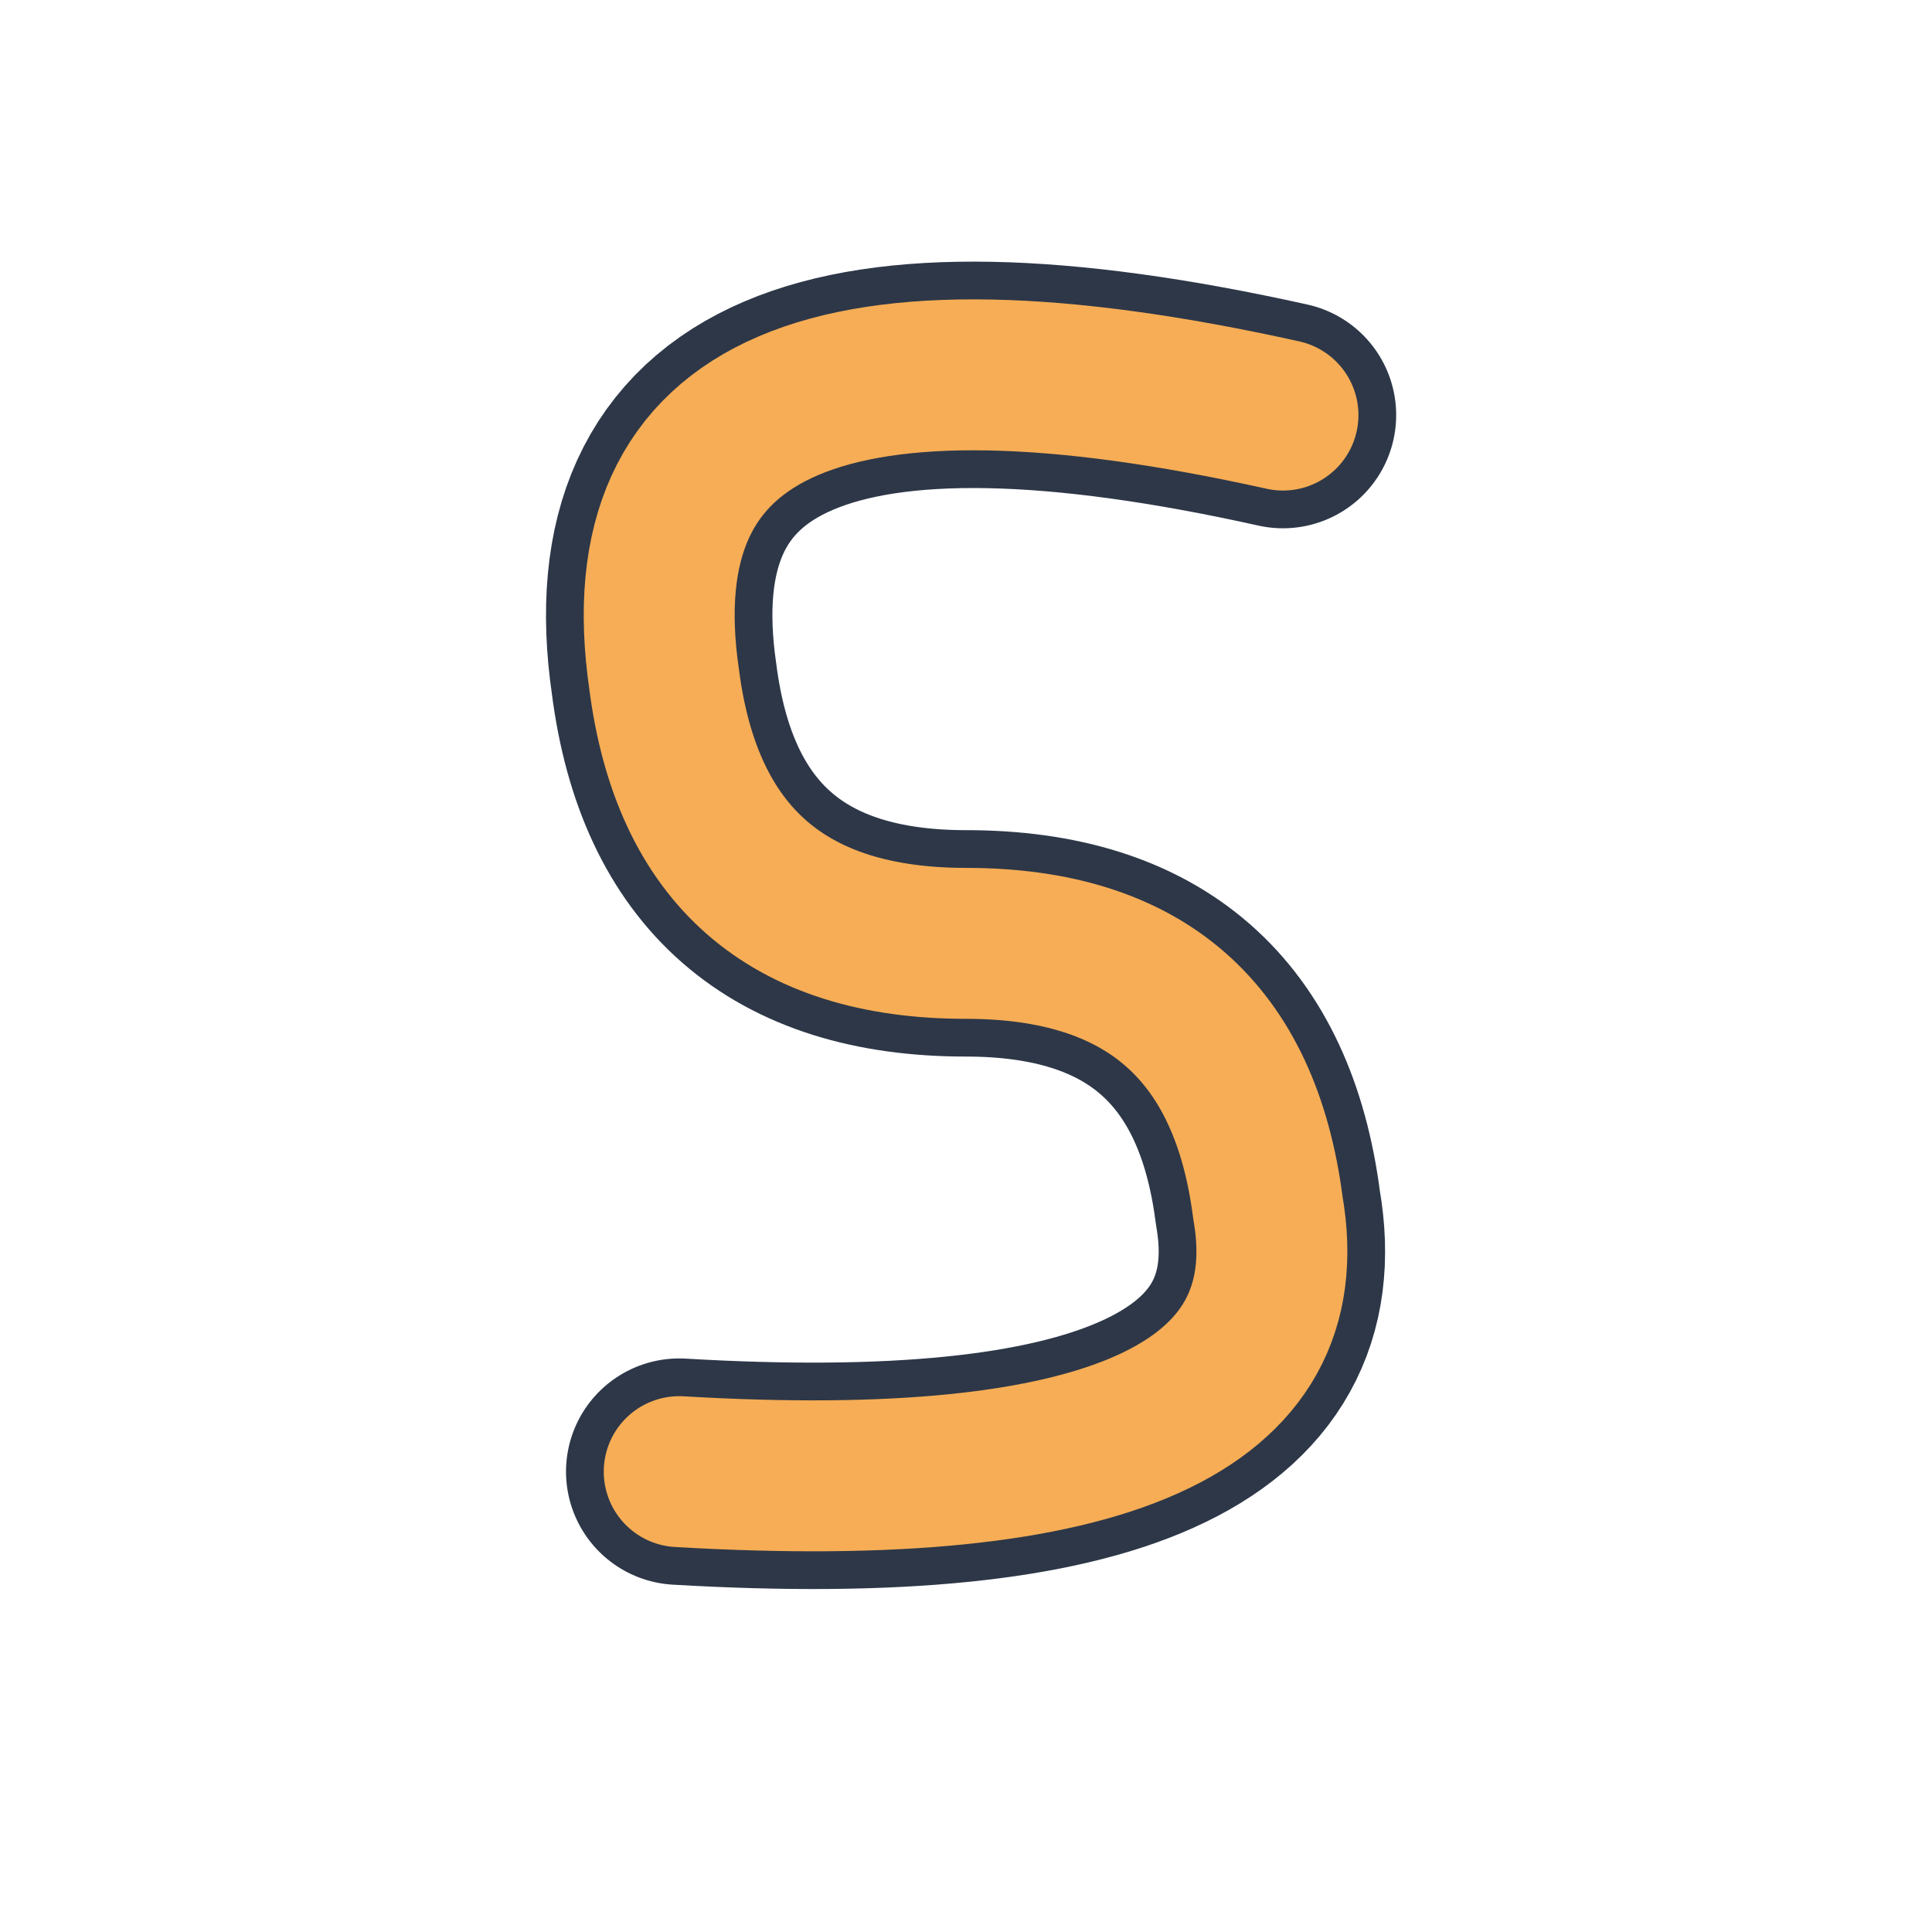
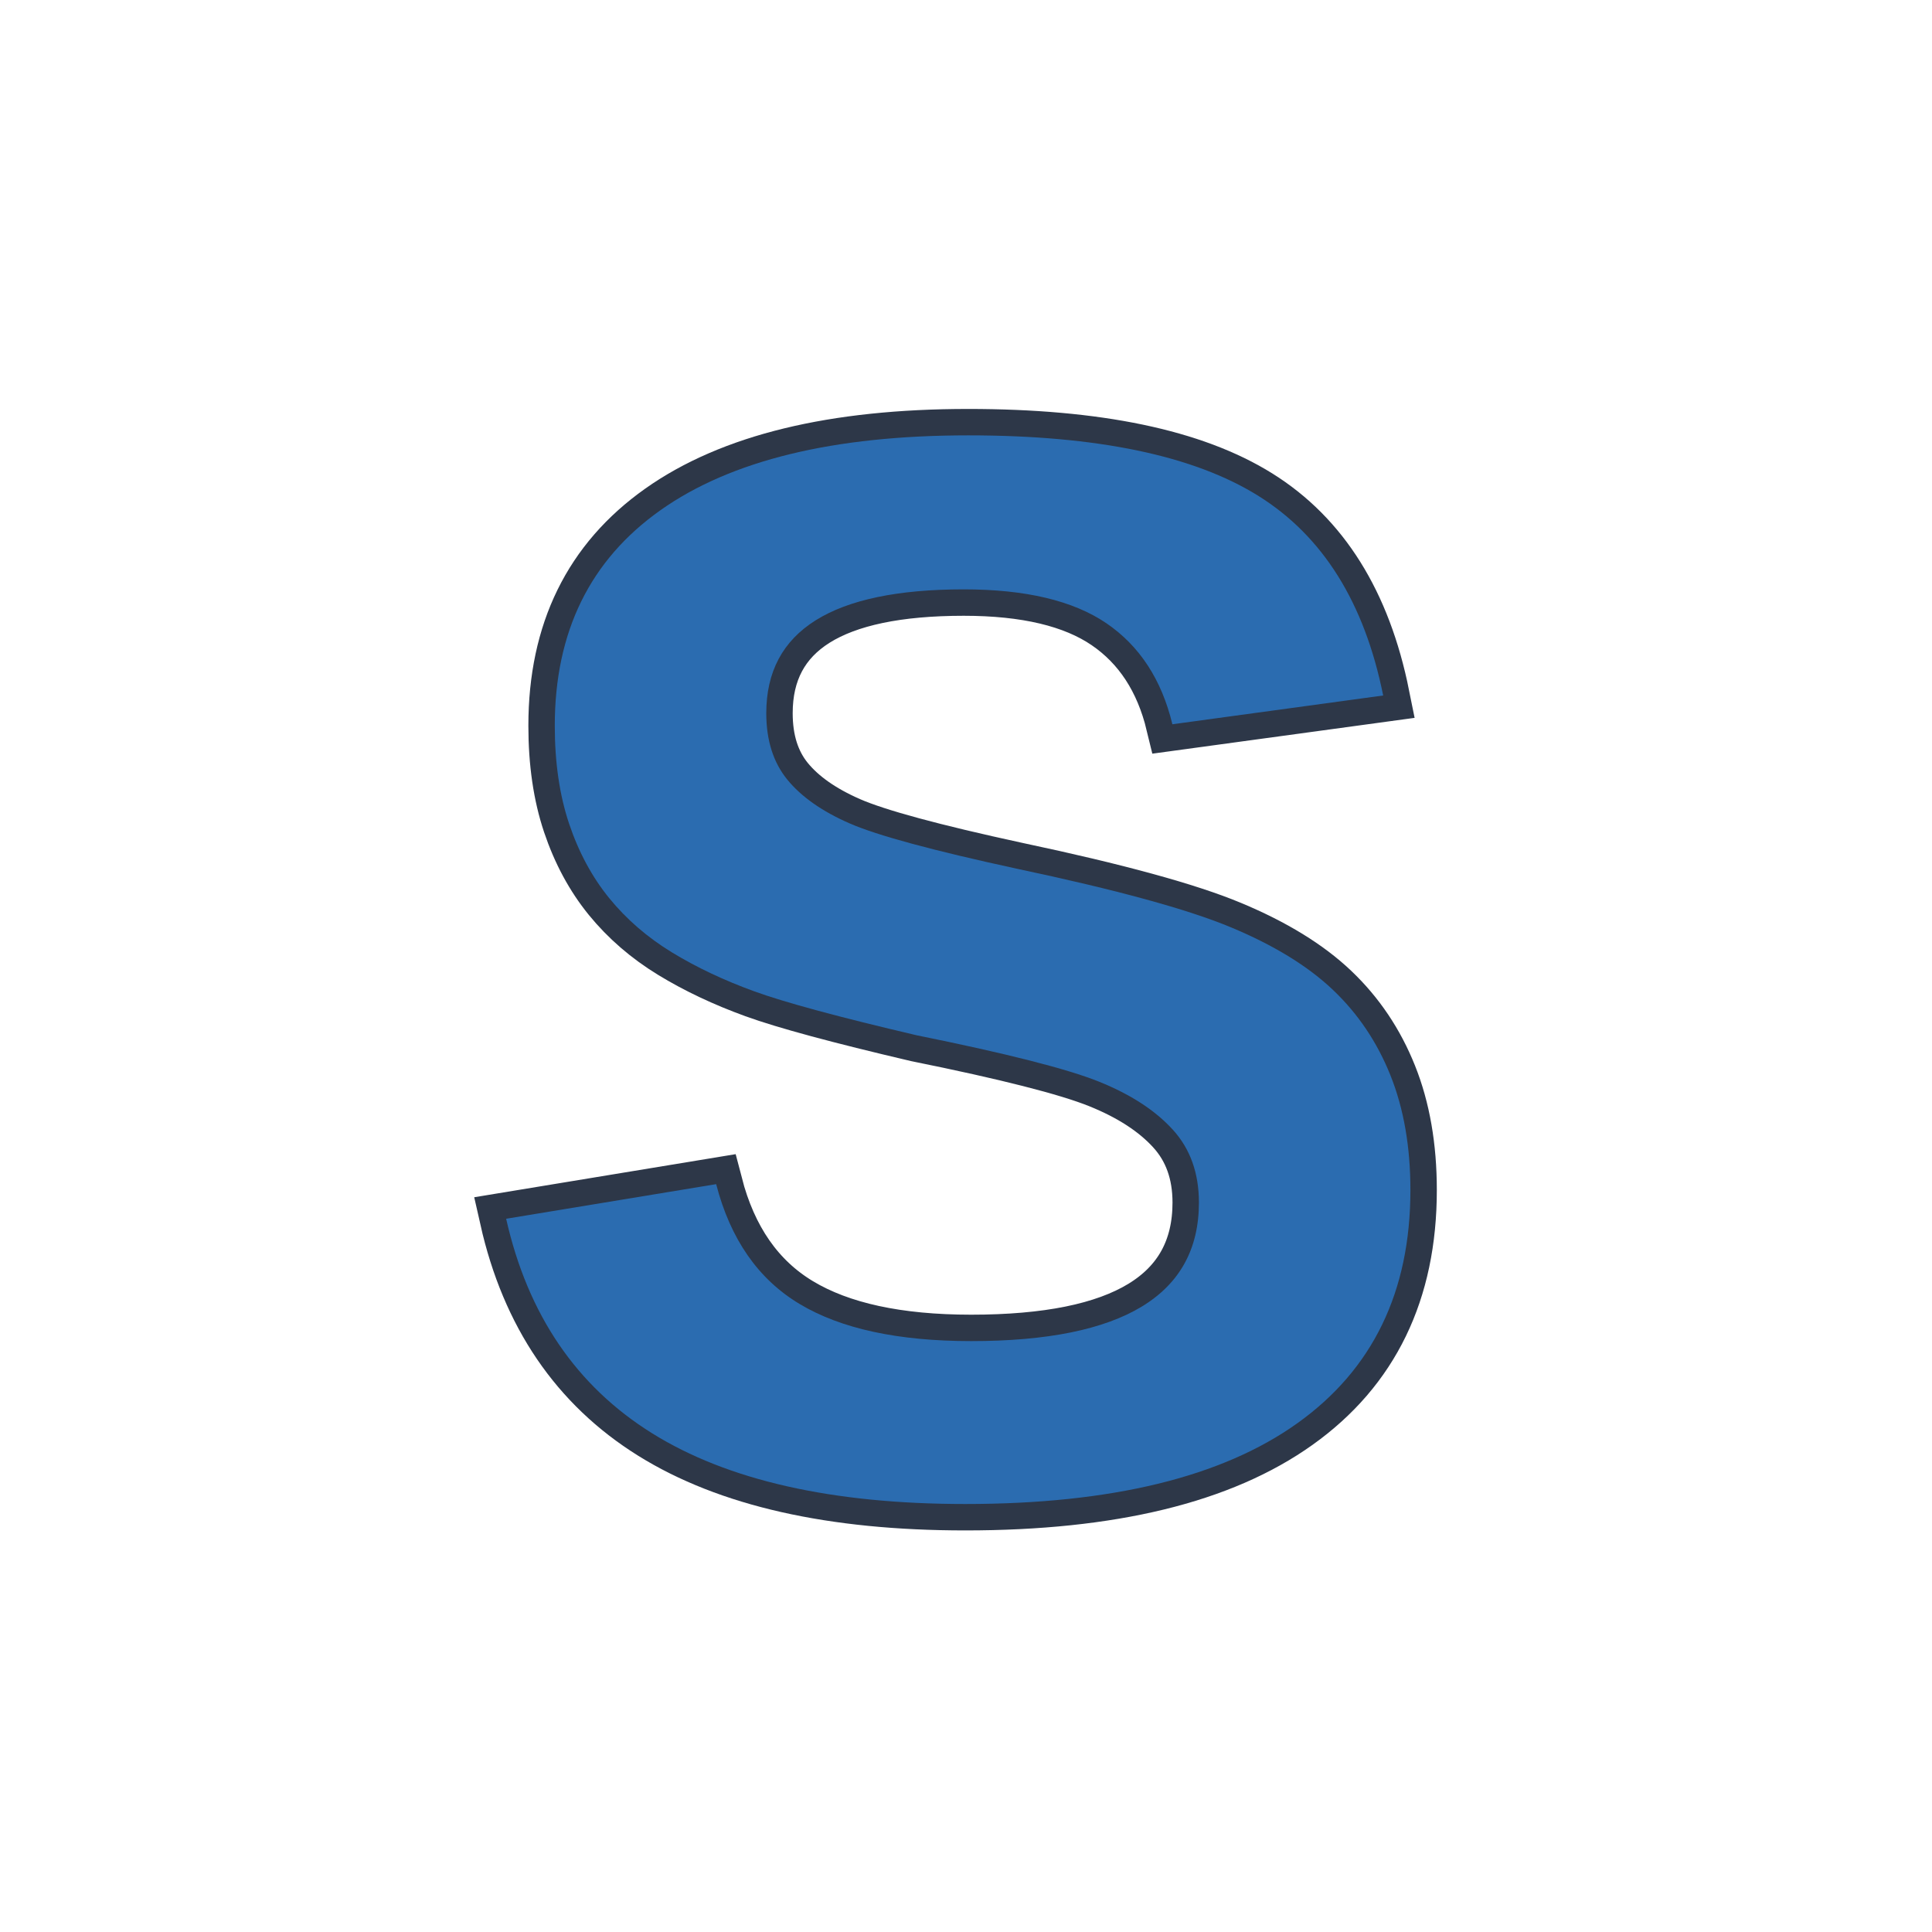
<svg xmlns="http://www.w3.org/2000/svg" viewBox="0 0 512 512">
-   <g fill="none" stroke-linecap="round" stroke-linejoin="round">
-     <path d="M 340 110 Q 160 70 176 180 Q 185 250 256 250 Q 327 250 336 320 Q 350 400 180 390" stroke="#2D3748" stroke-width="60" />
-     <path d="M 340 110 Q 160 70 176 180 Q 185 250 256 250 Q 327 250 336 320 Q 350 400 180 390" stroke="#F6AD55" stroke-width="40" />
-   </g>
+   <text x="256" y="256" text-anchor="middle" dominant-baseline="central" font-family="Arial, Helvetica, sans-serif" font-weight="bold" font-size="400" fill="#2B6CB0" stroke="#2D3748" stroke-width="14" paint-order="stroke fill">S</text>
</svg>
